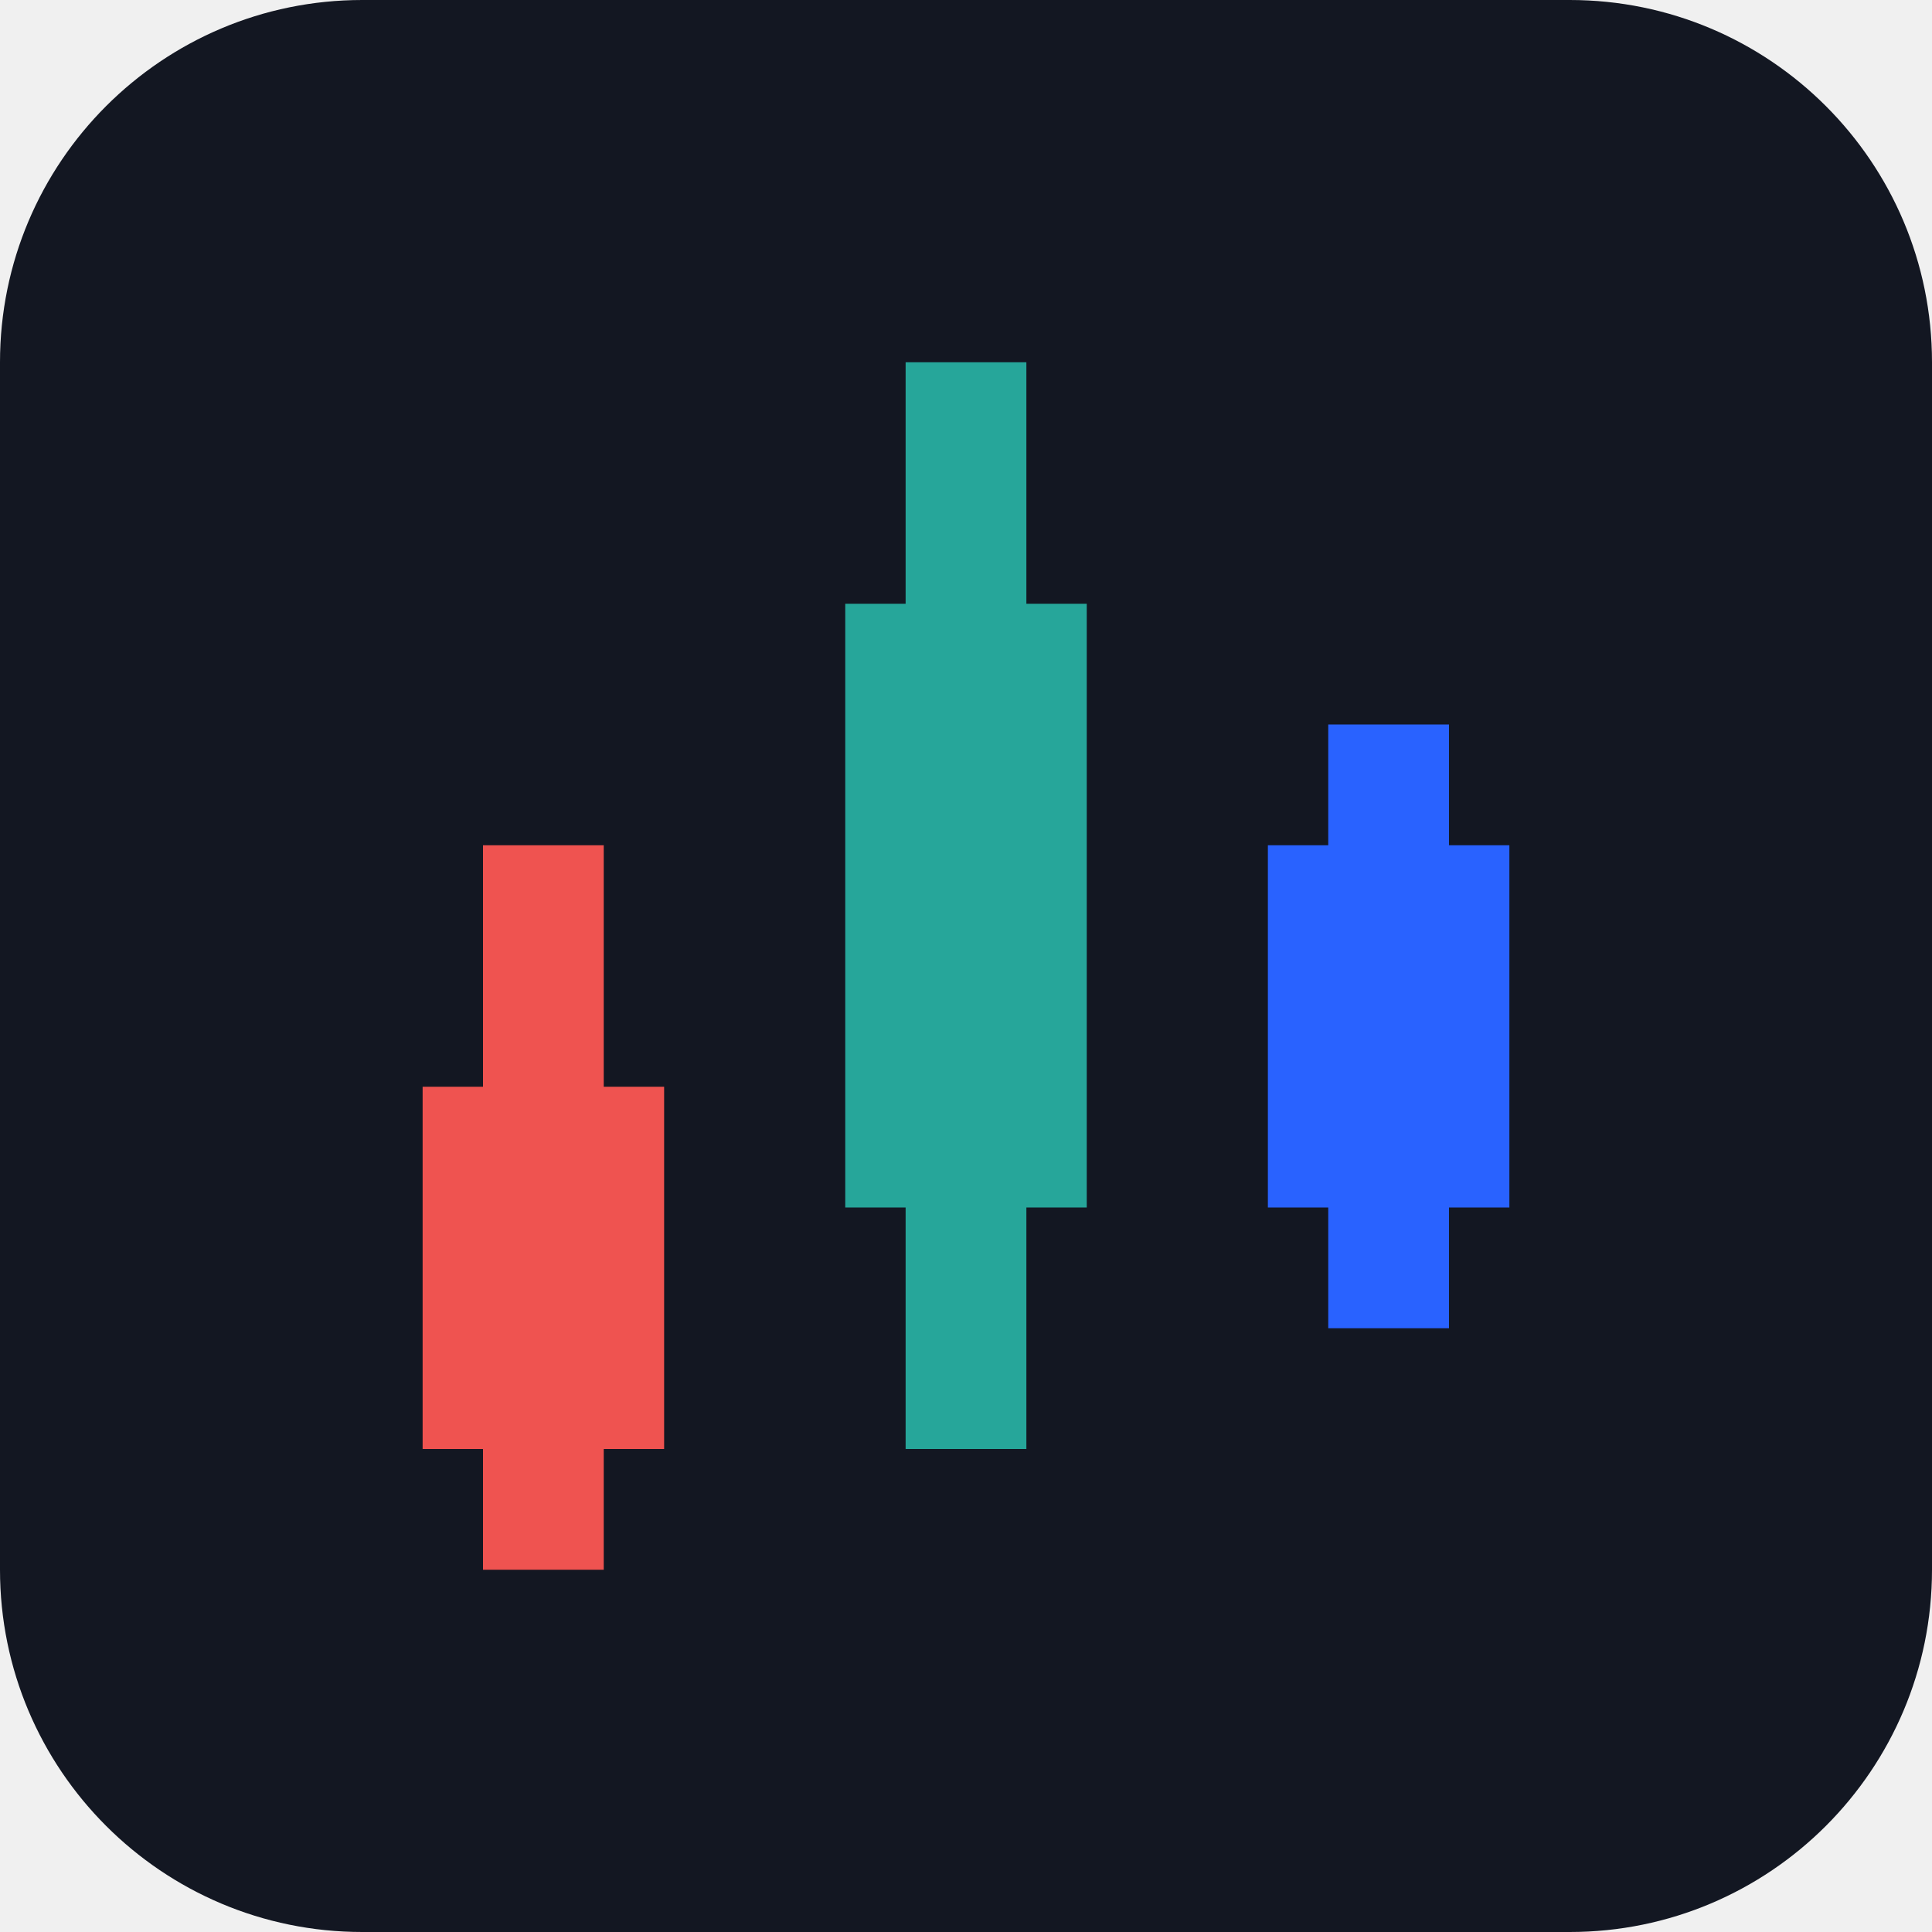
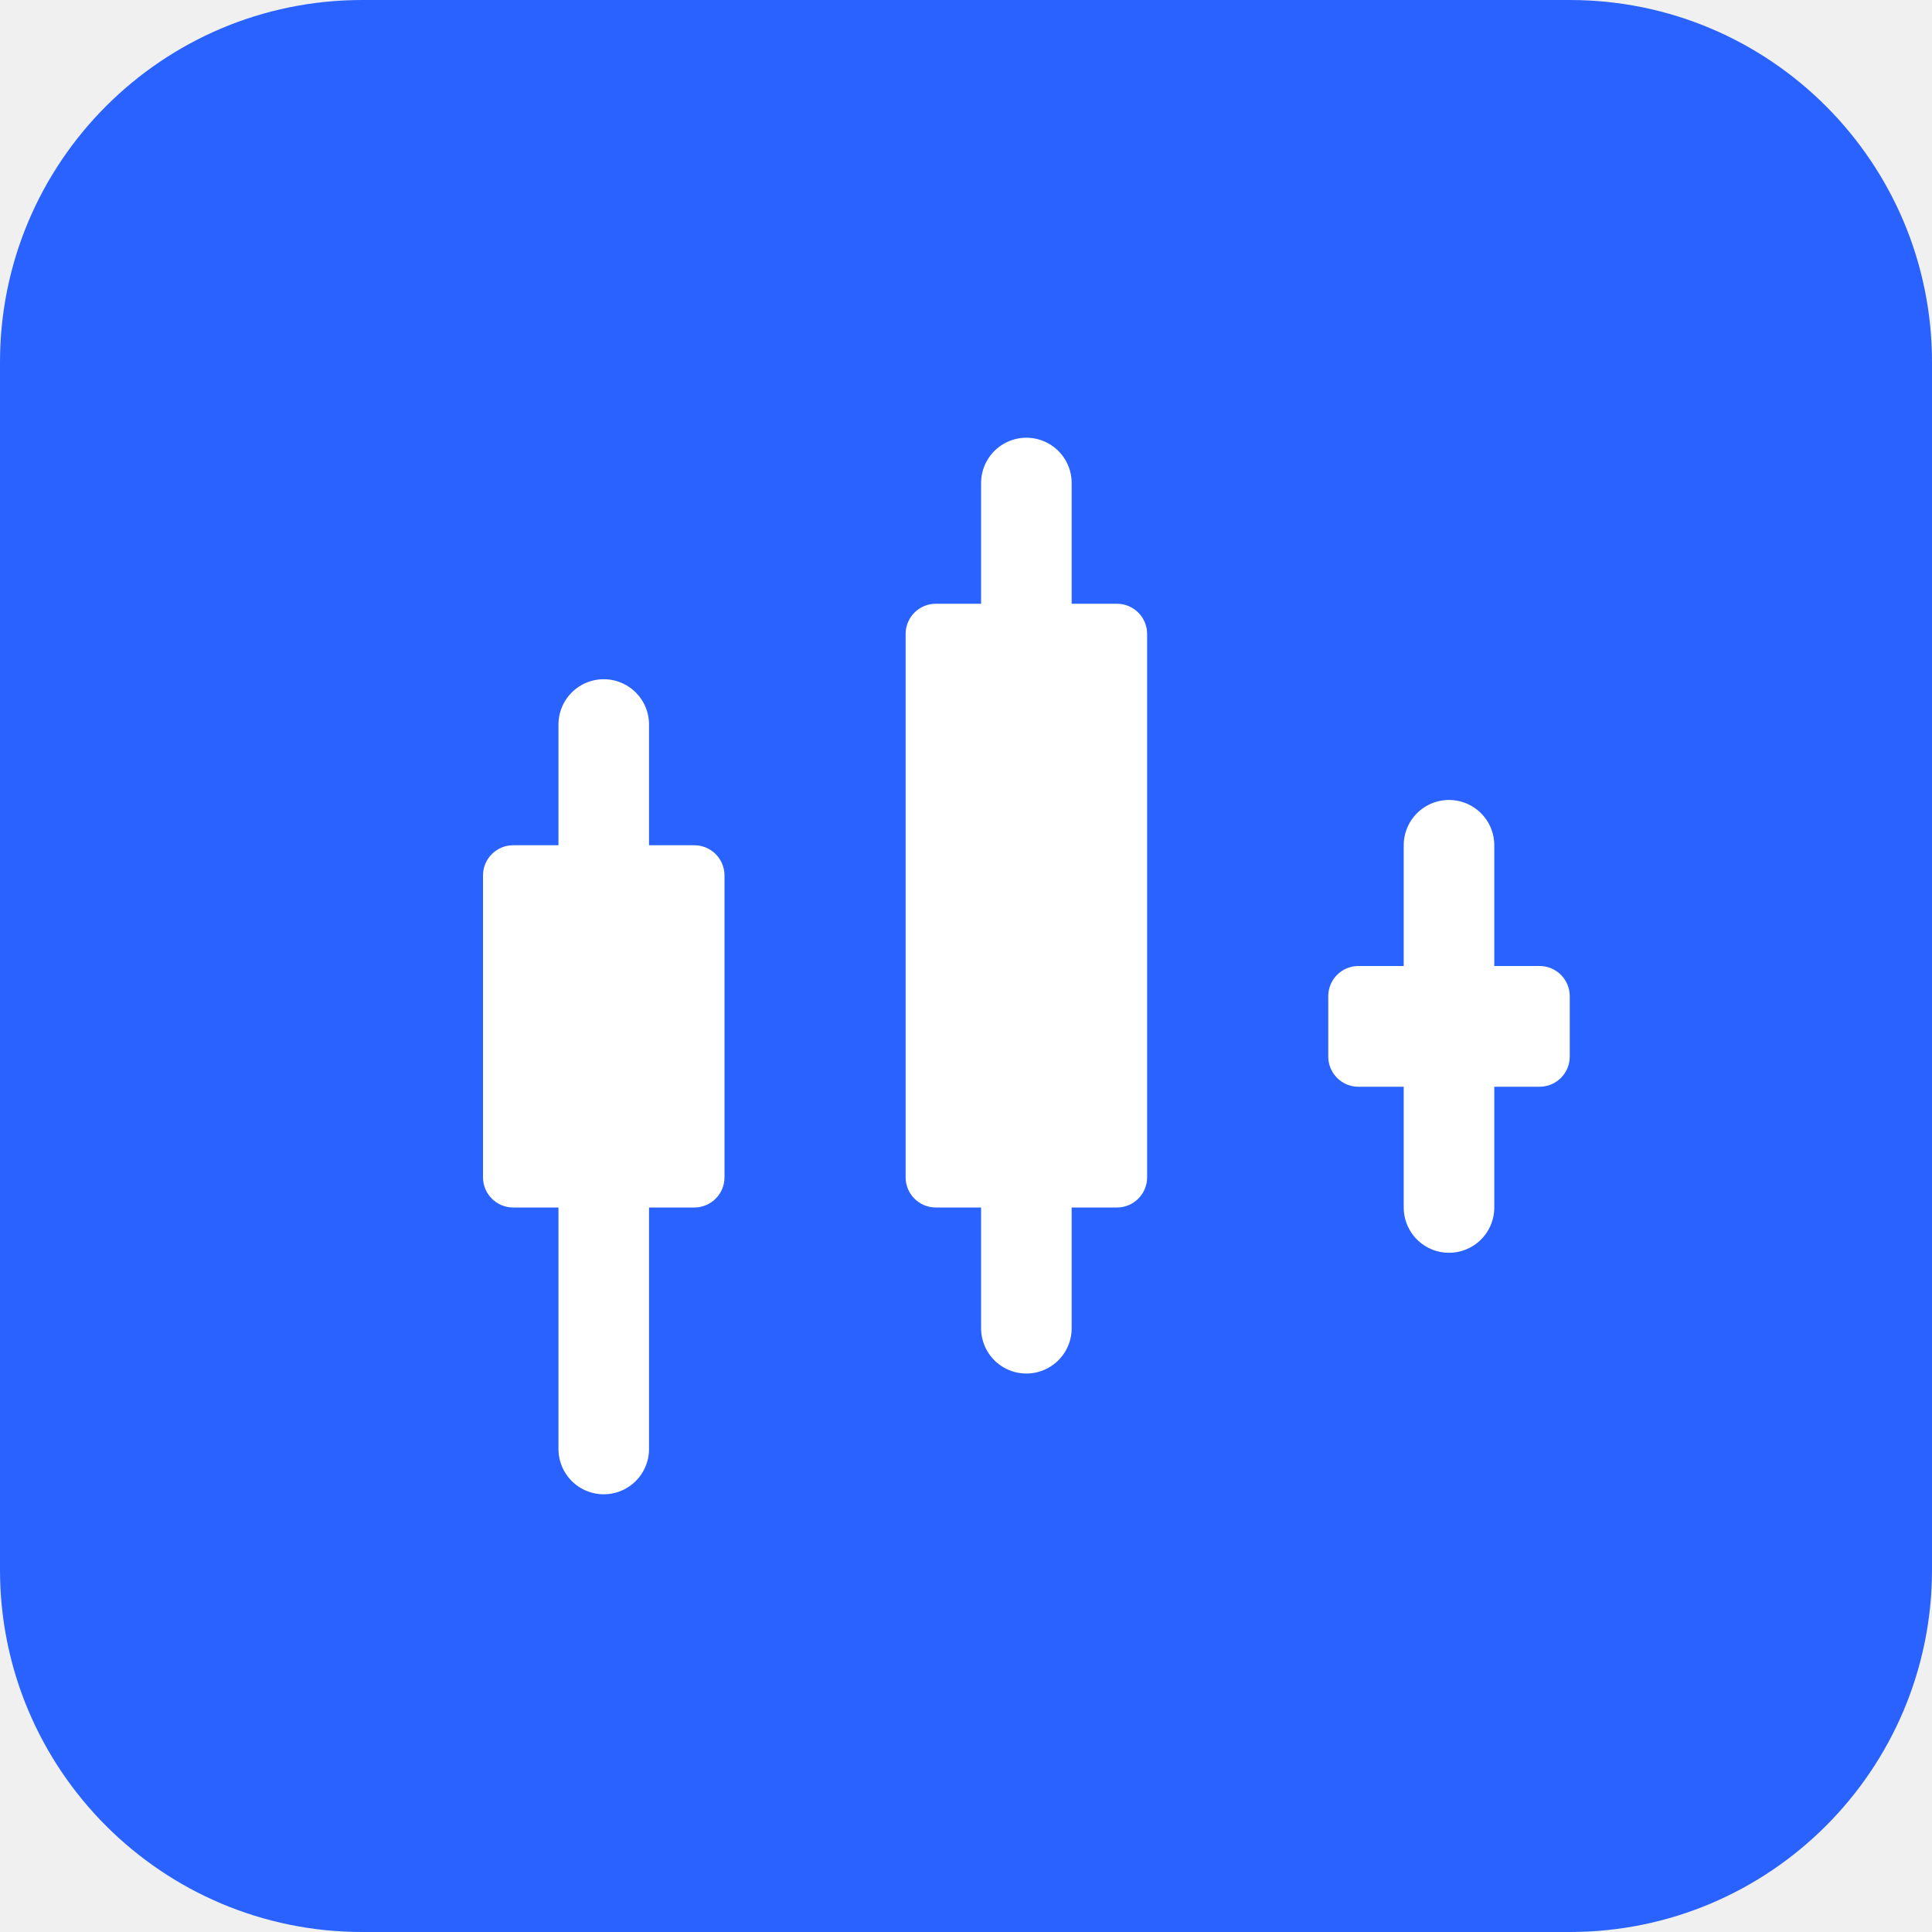
<svg xmlns="http://www.w3.org/2000/svg" viewBox="0 0 32 32">
-   <rect width="32" height="32" rx="6" fill="#131722" />
-   <rect x="8" y="14" width="2" height="12" fill="#ef5350" />
-   <rect x="7" y="18" width="4" height="6" fill="#ef5350" />
-   <rect x="15" y="6" width="2" height="18" fill="#26a69a" />
-   <rect x="14" y="10" width="4" height="10" fill="#26a69a" />
-   <rect x="22" y="12" width="2" height="10" fill="#2962ff" />
-   <rect x="21" y="14" width="4" height="6" fill="#2962ff" />
+   <rect width="32" height="32" rx="6" fill="#2962ff" />
+   <line x1="10" y1="12" x2="10" y2="24" stroke="#ffffff" stroke-width="1.5" stroke-linecap="round" />
+   <rect x="8" y="14" width="4" height="6" fill="#ffffff" rx="0.5" />
+   <line x1="17" y1="8" x2="17" y2="22" stroke="#ffffff" stroke-width="1.5" stroke-linecap="round" />
+   <rect x="15" y="10" width="4" height="10" fill="#ffffff" rx="0.5" />
+   <line x1="24" y1="14" x2="24" y2="20" stroke="#ffffff" stroke-width="1.5" stroke-linecap="round" />
+   <rect x="22" y="16" width="4" height="2" fill="#ffffff" rx="0.5" />
</svg>
